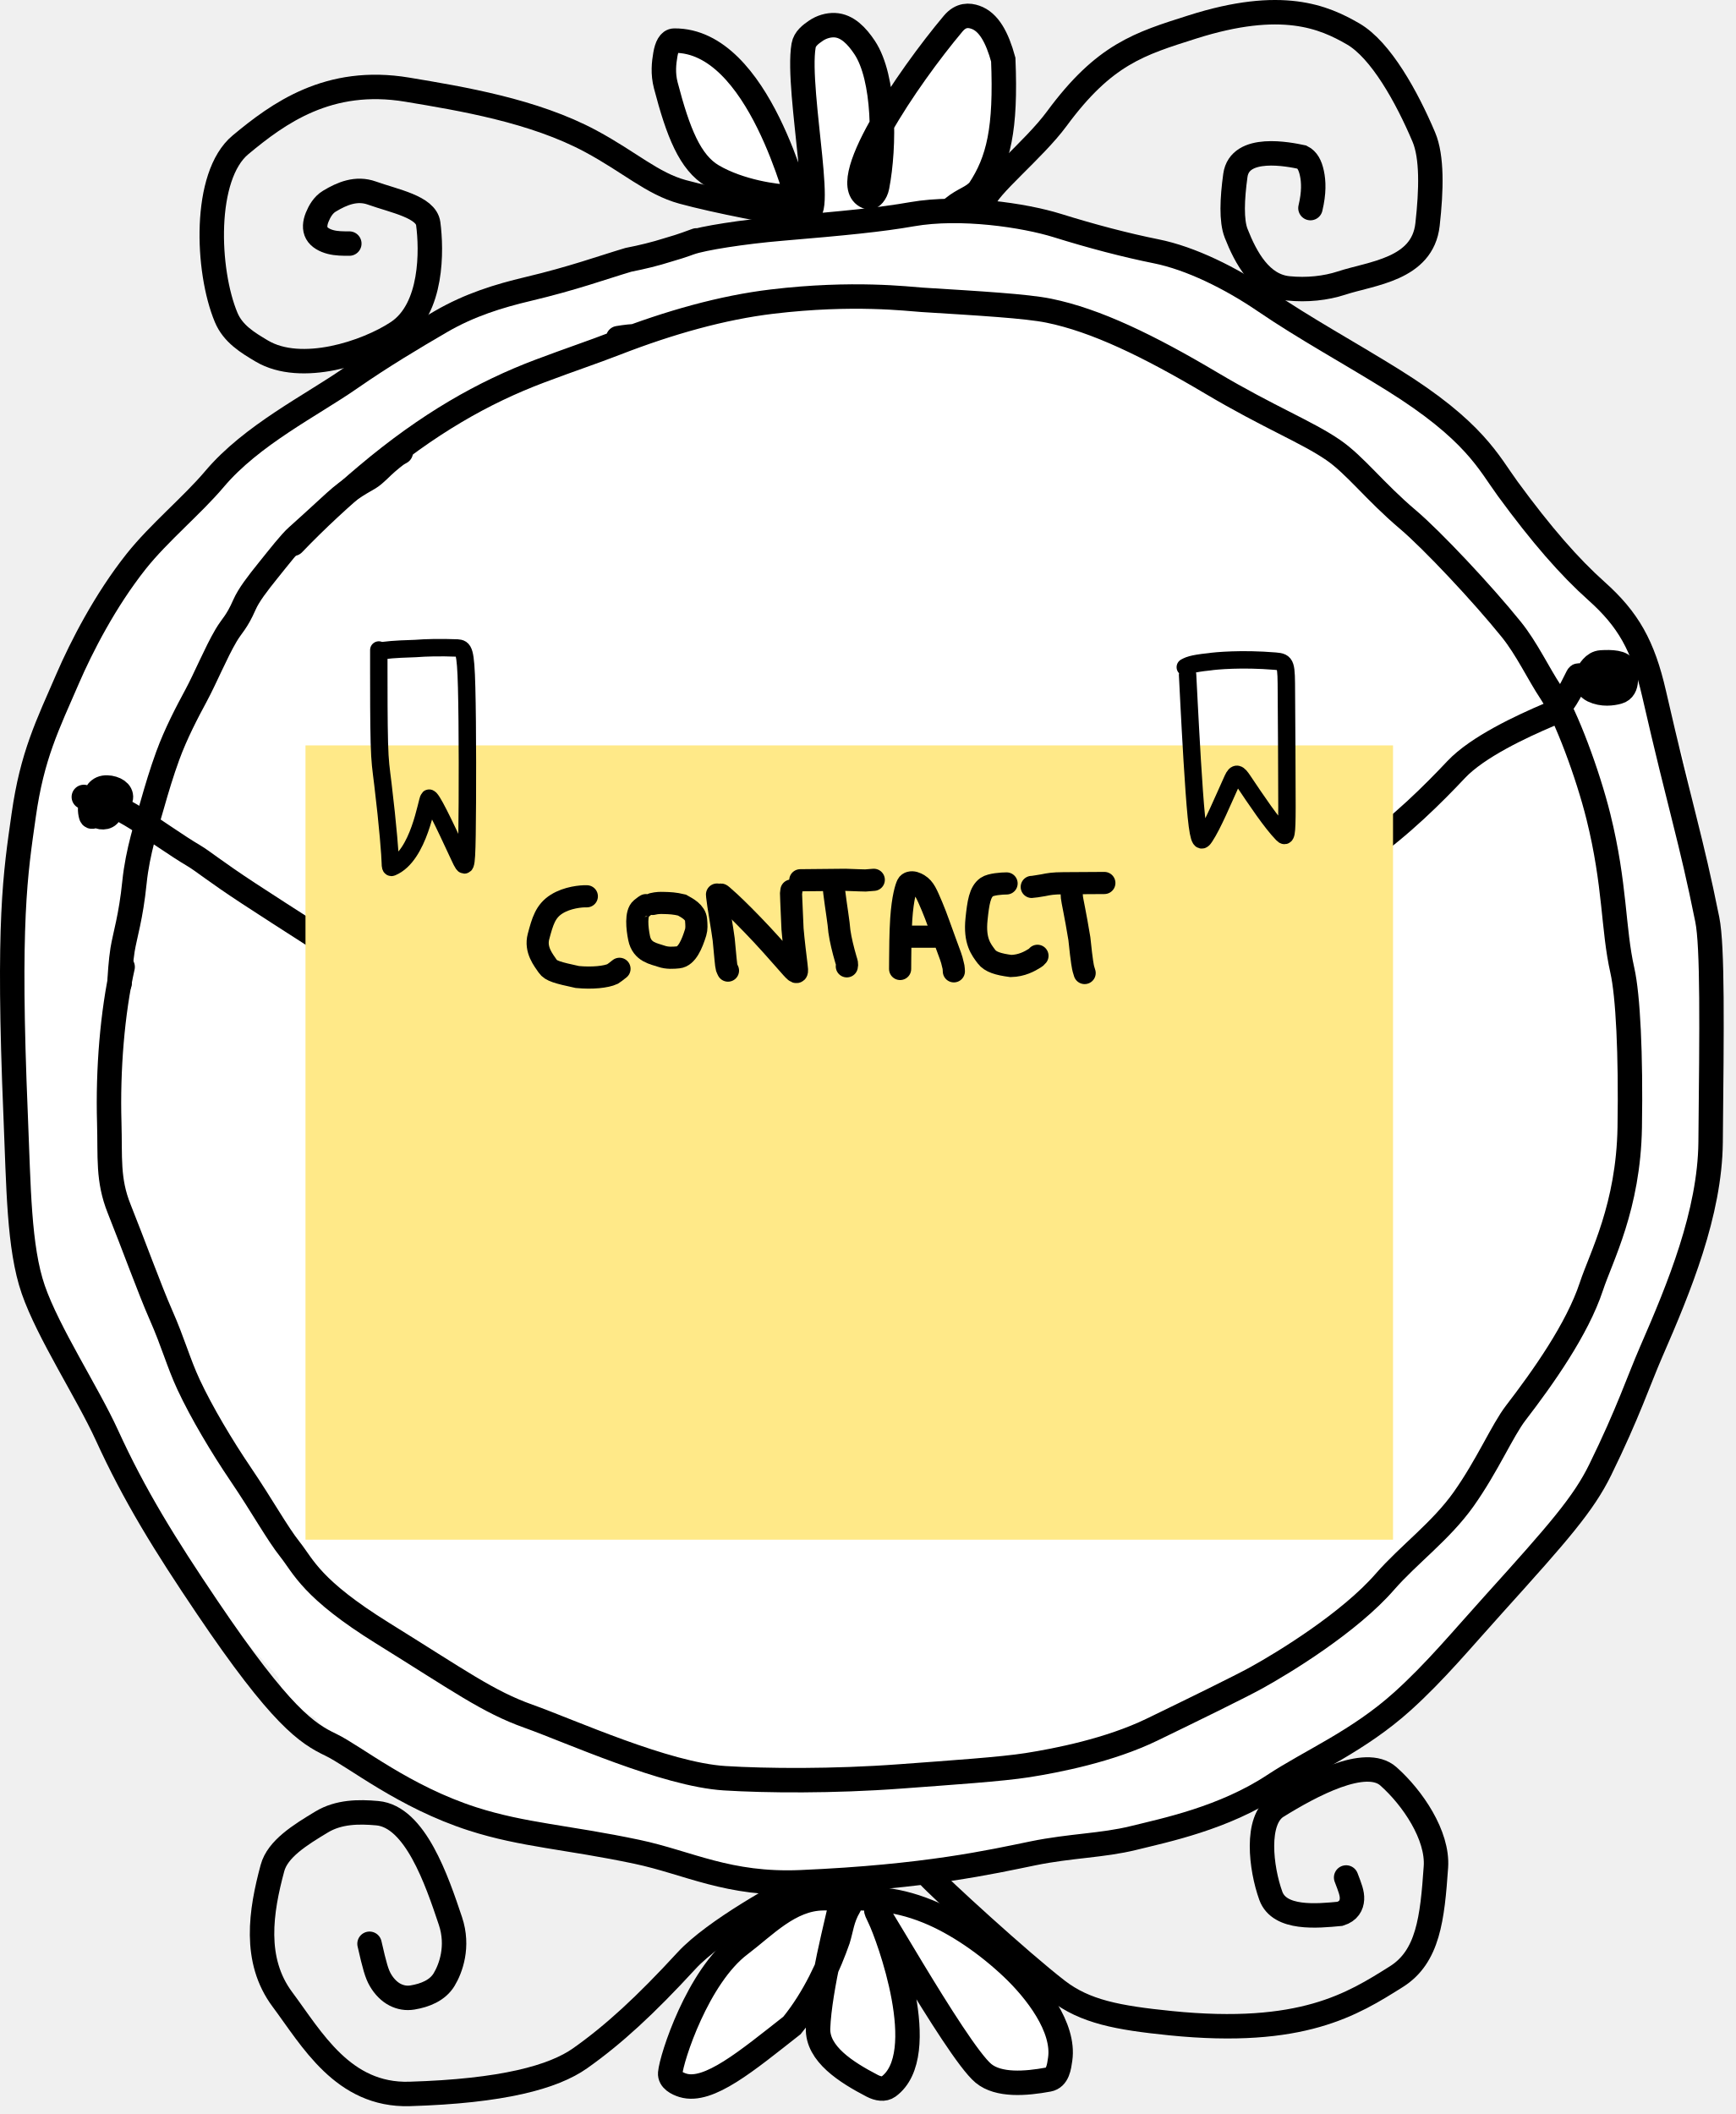
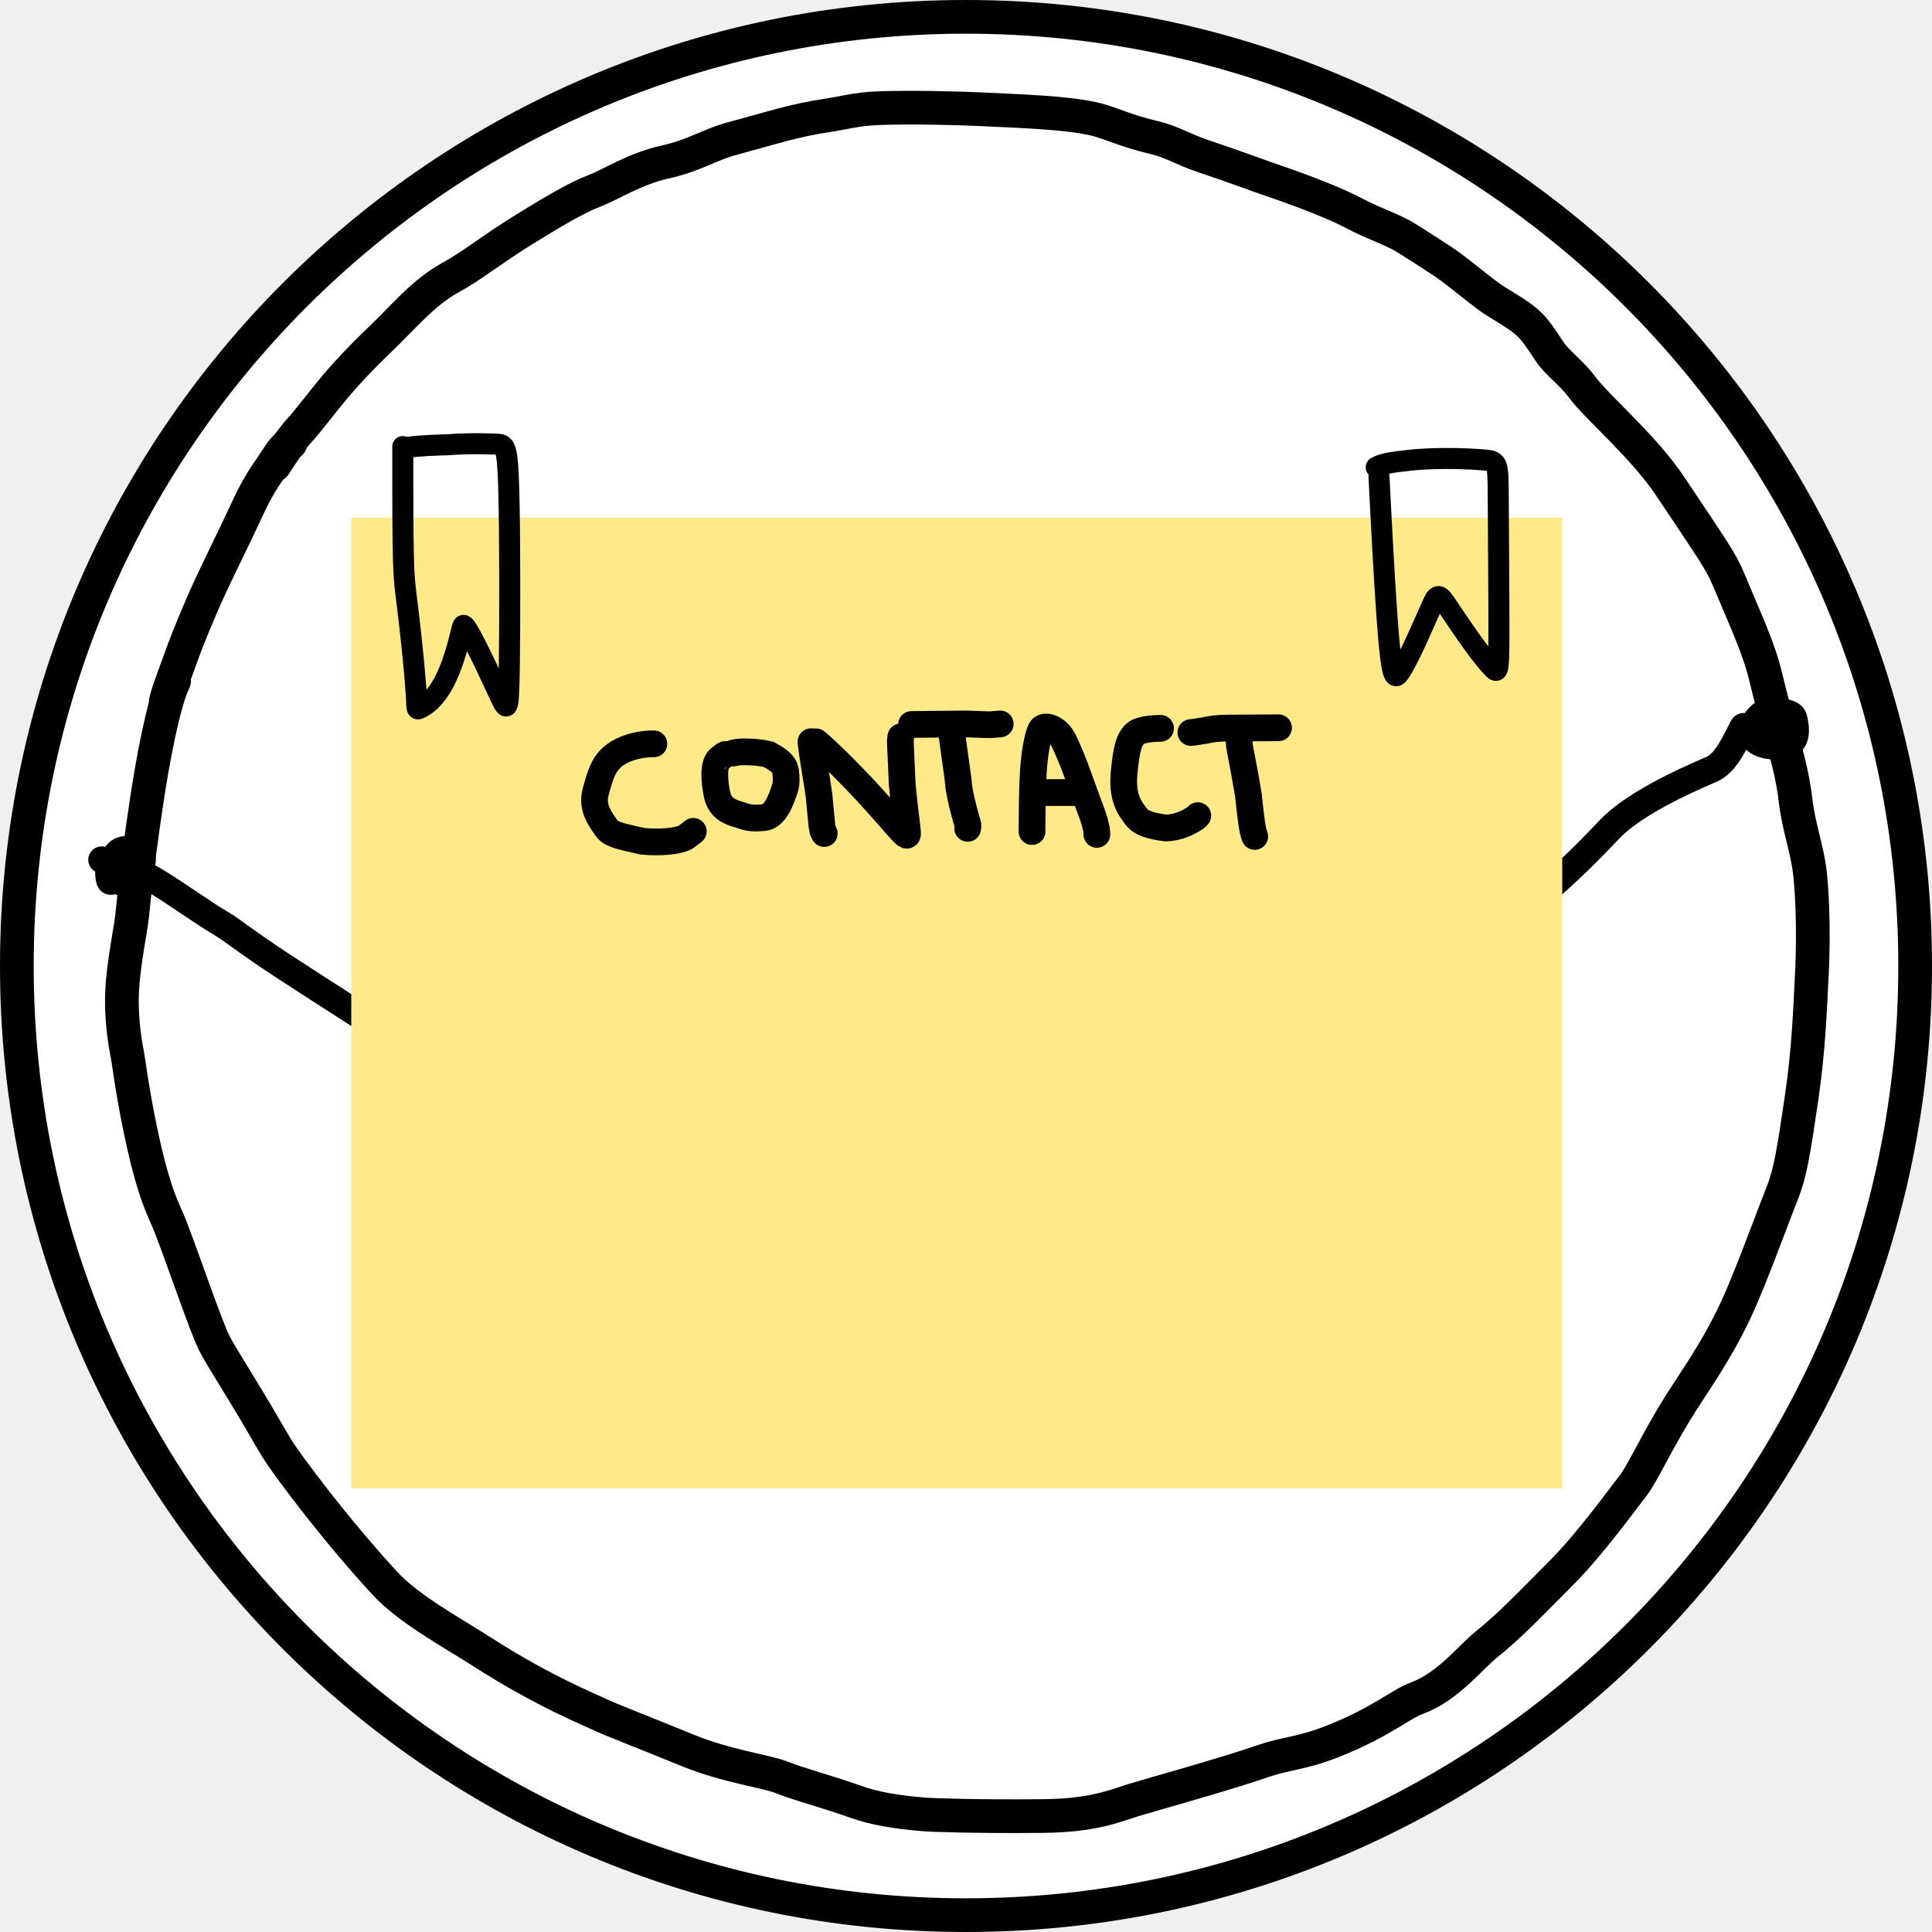
- <svg xmlns="http://www.w3.org/2000/svg" width="142" height="173" viewBox="0 0 142 173" fill="none">
-   <path d="M57.962 168.113C57.95 168.128 57.939 168.144 57.903 168.159C57.867 168.175 57.806 168.19 57.741 168.219C57.676 168.248 57.607 168.29 57.518 168.352" stroke="white" stroke-width="5" stroke-linecap="round" />
-   <ellipse cx="71" cy="85.5" rx="66" ry="63.5" fill="white" />
-   <path d="M70.121 22.634C70.415 22.593 71.907 22.51 74.311 22.441C76.72 22.372 80.322 22.25 84.232 22.05C89.558 21.778 91.751 23.617 93.5 24.5C95.14 25.328 97.372 25.01 99.015 26.146C100.66 27.283 101.775 27.842 102.497 28.287C103.299 28.781 99.884 28.659 92.5 24.5C90.423 23.33 88.949 23.38 88 23C86.32 22.327 84.414 20.457 80.563 20.441C77.938 20.43 75.978 20.587 72.37 20.86C71.143 20.911 69.64 20.911 68.732 20.94C67.824 20.969 67.555 21.026 66.984 21.26" stroke="white" stroke-width="8" stroke-linecap="round" />
-   <path d="M66.701 21.754C65.575 21.754 61.966 22.636 60.235 22.765C58.876 22.867 57.675 23.921 56.5 24C54.989 24.101 53.11 23.944 51.315 24.793C49.765 25.526 47.852 25.734 45.632 26.298C44.372 26.619 41.827 28.185 39.688 29.323C37.417 30.532 33.257 32.143 31.265 33.384C28.927 34.84 26.823 37.013 25.089 38.134C24.019 38.825 23.297 39.364 22.246 40.431C20.402 42.304 18.752 44.718 17.664 46.708C15.973 49.798 13.239 52.261 12.552 53.973C11.485 56.633 9.541 58.546 8.142 61.885C7.746 62.83 7.181 63.234 6.933 63.512C6.142 64.402 9.316 61.398 10.371 59.141C11.211 57.344 12.3 54.735 13.263 52.287C13.686 51.212 14.468 49.814 15 49C15.677 47.964 16.523 47.45 17.026 46.902C18.572 45.218 12.425 51.999 11 54.5C9.889 56.449 9.303 59.179 7.979 61.626C6.381 64.58 6.078 66.899 5.919 68.27C5.624 70.82 5.214 72.116 4.838 74.627C4.569 76.424 4.521 79.048 4.415 82.017C4.327 84.477 5.028 86.692 4.995 87C4.852 88.353 4.461 82.828 4.995 79.482C5.627 75.524 6.166 72.579 6.948 70.64C7.074 70.362 7.186 70.066 7.381 69.404C7.576 68.742 7.851 67.722 8.438 66.165" stroke="white" stroke-width="8" stroke-linecap="round" />
-   <path d="M7 83.5C7 83.534 5.023 86.535 5 90.5C4.979 94.037 5.144 98.427 5.5 100C5.806 101.351 5.703 102.736 7.234 106.801C8.22 109.418 9.313 111.684 9.914 112.724C10.819 114.291 11.401 115.249 12.245 116.17C13.31 117.331 14.036 118.709 14.943 120.655C16.864 124.776 17.889 126.441 18.985 127.602C20.126 128.811 21.675 130.309 22.819 131.431C23.653 132.25 24.542 133.22 26.716 135.7C28.079 137.255 29.103 138.336 30.973 140.129C32.084 141.194 34.394 142.337 37.565 143.871C40.979 145.522 43.277 146.848 45.41 147.211C48.513 147.739 50.91 147.289 51.895 147.422C55.409 147.899 57.827 148.832 59.536 149.036C59.863 149.075 60.064 149.212 59.874 149.266C57.942 149.809 55.536 148.422 53.725 147.704C51.95 147.001 49.29 145.713 47.057 144.568C44.845 143.434 43.27 143.274 40.543 142.578C38.587 142.079 37.256 141.334 35.047 140.398C33.145 139.593 31.748 139.159 30.524 138.62C29.534 138.037 28.479 137.418 27.461 136.931C27.212 136.802 26.99 136.681 26.706 136.501" stroke="white" stroke-width="8" stroke-linecap="round" />
-   <path d="M60.397 149.456C60.785 149.456 62.087 149.545 63.51 149.696C66.591 150.025 67.648 149.976 72.66 149.997C74.733 150.006 75.884 149.628 77.127 149.486C78.451 149.335 79.865 149.197 85.77 148.33C89.017 147.854 92.095 146.623 95.39 145.454C98.885 144.214 100.551 143.437 101.624 142.891C103.274 142.053 104.699 141.021 105.581 140.544C106.78 139.894 107.875 139.189 109.276 138.372C110.568 137.618 111.781 136.284 112.525 135.276C113.716 133.663 115.763 132.454 116.72 131.433C117.595 130.421 118.449 129.62 118.953 129.253C119.194 129.089 119.404 128.974 119.732 128.74" stroke="white" stroke-width="8" stroke-linecap="round" />
-   <path d="M120.213 128.873C120.718 128.44 122.147 127.001 122.989 125.974C123.805 124.978 124.854 123.614 125.667 122.27C126.778 120.434 127.976 117.655 129.066 116.209C130.182 114.73 131.029 111.614 131.87 109.76C132.56 108.24 133.218 107.218 133.584 106.131C134.244 104.174 135.205 101.542 135.844 99.305C137.588 93.201 136.684 89.958 136.856 88.603C137.027 87.246 135.758 85.969 135.844 84C135.991 80.677 135.978 76.682 135.763 74.689C135.624 73.397 135.481 72.106 135.047 69.612C134.7 67.616 134.401 65.292 134.1 63.826C133.763 62.184 132.509 59.881 131.579 57.935C131.034 56.796 130.645 55.671 130.083 54.578C129.577 53.595 128.758 51.877 127.285 49.577C125.681 47.073 122.844 46.497 122 45C121.421 43.972 120.819 42.156 119.116 41.086C117.995 40.381 116.652 38.977 114.337 37.277C112.752 36.112 111.705 34.624 110.714 33.737C110.023 33.118 109.213 32.603 107.86 32.084C106.62 31.541 105.788 30.992 104.982 30.471C104.787 30.345 104.598 30.212 104.347 30.076" stroke="white" stroke-width="8" stroke-linecap="round" />
-   <path d="M68.428 155.642C67.896 155.97 68.5 158.5 67 159C65.094 159.635 62.263 161.601 61.5 162.5C60.491 163.688 60.844 164.287 60.5 165.124M59.872 165.2C61.152 163.91 63.37 161.606 64.716 160.175C66.498 158.279 68.056 158.695 68.428 158.5C68.623 158.397 67.875 157.324 68.106 157.322C68.338 157.321 68.551 157.353 68.668 157.573C69.317 158.79 69.289 159.965 69.546 161.121C69.95 162.941 69.945 163.934 70.199 164.79C70.314 165.176 70.413 166.365 70.551 166.5C71.22 167.153 70.492 163.651 70.132 162.672C69.815 161.811 69.581 160.494 69.441 159.293C69.397 158.911 69.399 158.366 69.607 158.079C69.816 157.792 70.249 157.777 70.551 157.832C71.414 157.991 70.132 158.5 72.5 159C74.341 159.389 78.371 160.049 79.5 161C80.527 161.864 80.197 164.504 80.754 165.124C81.572 166.077 82.555 166.967 82.969 167.044C83.188 167.09 83.427 167.153 83.591 167.217" stroke="white" stroke-width="8" stroke-linecap="round" />
-   <path d="M61.558 13.887C60.215 12.531 59.451 11.436 59.159 10.906C58.443 9.605 57.644 7.916 57.092 6.879C56.963 6.635 56.856 6.405 56.831 6.298C56.826 6.277 56.908 6.478 57.846 7.667C58.783 8.857 60.591 11.067 61.709 12.483M67.682 17.844C67.817 17.65 68.924 17.699 68.979 15.685C69.023 14.04 68.519 10.606 68.529 8.935C68.545 6.278 68.254 5.443 68.529 5.16C68.604 5.083 68.786 5.237 68.914 5.426C69.215 5.872 69.365 7.034 69.542 8.667C69.631 9.481 69.603 10.277 69.492 11.316C69.246 13.627 68.933 15.309 68.982 15.953C69.002 16.208 69.131 16.301 69.238 16.366C69.673 16.633 70.636 16.278 71.527 15.771C71.871 15.575 72.43 14.47 73.631 12.447C74.311 11.3 75.265 9.986 75.994 8.972C77.83 6.419 78.451 5.913 78.829 5.653C79.533 5.169 78.394 7.814 78.301 8.935C78.244 9.62 77.914 10.872 77.329 12.521C76.824 13.944 75.969 14.929 75.256 15.685C74.01 17.006 72.715 17.456 72.718 17.472C73.032 19.166 75.686 15.515 76.367 14.751C76.603 14.488 76.734 14.113 77.03 12.789C77.276 11.688 77.572 9.685 77.769 8.547C78.088 6.699 78.529 5.71 78.784 5.068C78.825 4.946 78.852 4.837 78.904 4.746C78.957 4.655 79.033 4.585 79.236 4.412" stroke="white" stroke-width="6" stroke-linecap="round" />
-   <path d="M24 44.5C25.916 42.505 27.927 40.652 30.022 38.888C35.023 34.675 39.573 32.104 44.185 30.366C46.699 29.418 48.505 28.824 50.389 28.092C54.775 26.388 59.126 25.165 63.197 24.68C69.843 23.887 74.333 24.466 75.46 24.536C80.159 24.828 83.992 25.051 85.829 25.425C89.695 26.212 94.022 28.318 99.127 31.348C103.859 34.156 106.962 35.352 109.104 36.828C110.912 38.073 112.511 40.228 115.209 42.51C117.191 44.187 121.327 48.59 123.68 51.512C124.959 53.1 125.886 55.11 126.915 56.658C128.157 58.523 129.947 63.362 130.807 66.827C132.201 72.444 131.989 75.973 132.768 79.42C133.227 81.453 133.47 86.225 133.371 92.257C133.265 98.756 131.03 102.86 130.232 105.28C129.075 108.789 126.242 112.767 124.047 115.625C122.941 117.064 121.729 119.93 119.775 122.688C117.931 125.29 115.266 127.229 113.325 129.456C110.437 132.77 105.117 136.033 102.815 137.301C101.423 138.068 97.563 139.953 94.279 141.544C90.778 143.241 86.488 144.07 84.091 144.45C81.968 144.785 77.836 145.064 73.657 145.374C68.181 145.781 62.708 145.734 59.294 145.521C54.457 145.22 46.62 141.647 43.253 140.45C39.945 139.275 37.576 137.54 31.336 133.668C25.459 130.02 24.855 128.21 23.727 126.79C22.68 125.473 21.488 123.29 19.692 120.639C18.165 118.385 16.51 115.617 15.441 113.329C14.595 111.514 14.178 109.888 13.167 107.602C12.275 105.583 10.855 101.672 9.754 98.926C8.794 96.534 9.024 94.707 8.941 91.874C8.816 87.546 9.194 82.859 10.037 79.13M50.584 27.672C50.584 27.672 51.309 27.545 51.901 27.514" stroke="black" stroke-width="2" stroke-linecap="round" />
-   <path d="M9.789 80.477C9.789 79.978 9.891 78.584 10.029 77.728C10.222 76.541 10.714 75.073 11.006 72.189C11.257 69.707 12.03 67.381 12.471 65.819C12.812 64.612 13.241 63.18 13.724 61.858C14.398 60.012 15.337 58.232 16.028 56.952C16.811 55.501 17.665 53.415 18.5 52C18.999 51.154 19.362 50.954 20 49.5C20.358 48.683 21.09 47.741 21.927 46.7C22.853 45.551 23.764 44.378 24.327 43.882C25.078 43.221 25.844 42.504 27.41 41.076C28.7 39.901 29.735 39.411 30.226 39.105C30.732 38.789 31.2 38.239 31.68 37.834C31.939 37.612 32.194 37.401 32.428 37.227C32.55 37.144 32.674 37.074 32.802 37.003" stroke="black" stroke-width="2" stroke-linecap="round" />
-   <path d="M56.5 19.856C57.5 19.5 60.754 18.976 63.985 18.704C69.114 18.272 72.085 17.979 74.63 17.532C78.62 16.831 83.841 17.62 86.529 18.458C89.361 19.341 92.135 20.068 94.615 20.566C97.433 21.131 100.708 22.745 103.497 24.647C106.819 26.912 110.324 28.809 113.983 31.086C120.672 35.249 121.819 37.859 123.389 40.004C126.154 43.781 128.432 46.389 130.658 48.377C133.244 50.687 134.463 52.836 135.357 56.741C137.569 66.398 138.342 68.43 139.717 75.249C140.161 77.447 140.084 84.068 139.99 93.473C139.932 99.259 137.431 105.345 135.127 110.624C134.114 112.945 133.247 115.611 130.956 120.28C129.592 123.062 127.575 125.376 122.259 131.262C119.599 134.207 117.456 136.805 114.778 139.221C111.169 142.477 107.279 144.096 104.245 146.096C100.152 148.796 95.337 149.777 92.77 150.412C90.22 151.043 87.63 151.037 84.55 151.666C81.173 152.356 75.83 153.592 65.539 154.035C59.584 154.292 56.335 152.432 52.119 151.542C46.431 150.341 42.828 150.184 38.693 148.857C33.057 147.048 29.006 143.71 27.065 142.782C25.148 141.866 23.016 140.518 16.945 131.519C13.496 126.407 11.014 122.408 8.747 117.445C7.166 113.982 3.942 109.061 2.722 105.535C1.528 102.084 1.524 97.104 1.283 91.352C0.609 75.281 1.265 71.487 1.94 66.716C2.63 61.833 3.877 59.368 5.56 55.486C6.652 52.968 8.587 49.164 11.144 45.943C13.006 43.598 15.727 41.365 17.554 39.2C20.591 35.602 25.487 33.173 28.656 30.969C31.23 29.179 33.854 27.612 36.071 26.323C38.452 24.939 40.828 24.218 43.189 23.656C46.943 22.764 49.242 21.913 51.422 21.264C52.539 21.045 53.623 20.782 54.644 20.456C55.155 20.303 55.653 20.175 57 19.672" stroke="black" stroke-width="2" stroke-linecap="round" />
-   <path d="M69 155C68.544 157.102 67.065 162.736 66.947 165.978C66.87 168.08 69.253 169.587 71.379 170.692C71.87 170.947 72.363 171.009 72.699 170.766C76.3 168.16 72.664 158.369 72 157C70.111 153.109 78.185 167.777 80.483 169.675C81.713 170.69 83.927 170.528 85.804 170.179C86.569 170.037 86.672 169.131 86.761 168.513C87.137 165.908 84.758 162.876 82.857 161.07C80.776 159.095 78.28 157.375 75.934 156.424C73.047 155.253 70.935 155.298 67.35 155.344C64.624 155.38 62.595 157.607 60.568 159.138C57.098 161.757 54.953 168.404 54.847 169.654C54.801 170.195 55.415 170.51 55.891 170.655C57.991 171.294 61.114 168.653 64.811 165.754C66.66 163.494 67.868 160.766 68.576 158.733C68.847 157.878 68.906 156.996 69.5 156" stroke="black" stroke-width="2" stroke-linecap="round" />
-   <path d="M64.622 16.108C63.554 16.108 60.529 15.693 58.318 14.393C56.465 13.304 55.494 10.834 54.489 6.994C54.23 6.006 54.335 5.139 54.45 4.467C54.565 3.796 54.795 3.325 55.182 3.323C62.162 3.276 65.28 16.74 65.5 17C67.912 19.85 65.116 7.475 65.764 3.727C65.861 3.165 66.342 2.805 66.783 2.506C67.224 2.208 67.778 2.038 68.305 2.06C69.343 2.106 70.13 2.943 70.759 3.889C72.416 6.383 72.428 11.92 71.781 15.278C71.675 15.823 71.303 16.208 71.102 16.15C68.182 15.312 74.292 6.352 78.001 1.936C78.644 1.171 79.312 1.236 79.82 1.411C80.912 1.786 81.603 3.053 82.103 4.879C82.334 10.552 81.728 13.138 80.122 15.562C79.552 16.196 78.873 16.292 78 17" stroke="black" stroke-width="2" stroke-linecap="round" />
-   <path d="M65 17.5C63.942 17.5 58.48 16.422 55.857 15.701C53.385 15.022 51.55 13.283 48.357 11.564C43.685 9.05 37.758 8.078 33.33 7.338C26.88 6.26 22.763 9.29 19.682 11.851C16.615 14.401 16.908 22.148 18.506 25.973C19.067 27.317 20.262 28.036 21.415 28.722C24.65 30.647 30.018 28.859 32.541 27.185C35.419 25.275 35.328 20.429 35.045 18.302C34.862 16.927 32.285 16.459 30.427 15.797C29.165 15.348 27.996 15.834 26.955 16.464C26.448 16.77 26.152 17.297 25.958 17.772C25.764 18.247 25.723 18.716 25.926 19.078C26.128 19.441 26.575 19.683 27.061 19.808C27.547 19.933 28.059 19.933 28.587 19.933" stroke="black" stroke-width="2" stroke-linecap="round" />
-   <path d="M80.5 16.5C80.764 15.319 84.606 12.264 86.479 9.721C90.38 4.427 93.241 3.587 97.577 2.208C104.92 -0.127 108.359 1.406 110.726 2.77C113.005 4.083 115.14 7.958 116.518 11.211C117.21 12.844 117.142 15.527 116.823 18.38C116.412 22.061 112.246 22.355 109.788 23.164C108.489 23.59 106.951 23.752 105.43 23.599C103.186 23.374 101.958 21.123 101.16 19.09C100.759 18.069 100.831 16.287 101.097 14.358C101.45 11.796 105.52 12.64 106.553 12.858C106.983 13.077 107.221 13.515 107.363 14.187C107.506 14.86 107.546 15.754 107.242 17.029" stroke="black" stroke-width="2" stroke-linecap="round" />
-   <path d="M65 154.5C64.17 154.857 58.455 157.981 56.187 160.447C52.813 164.115 50.203 166.513 47.475 168.439C45.294 169.98 41.126 171.133 33.512 171.358C28.069 171.519 25.505 166.835 23.112 163.626C20.705 160.398 21.347 156.398 22.297 152.874C22.719 151.306 24.547 150.171 26.325 149.1C27.724 148.258 29.351 148.246 30.876 148.383C33.98 148.662 35.752 153.889 36.862 157.206C37.562 159.297 36.883 161.109 36.343 162.002C35.806 162.89 34.778 163.297 33.755 163.465C33.257 163.547 32.781 163.468 32.325 163.234C31.869 163 31.443 162.573 31.138 162.049C30.832 161.526 30.661 160.918 30.24 159.07" stroke="black" stroke-width="2" stroke-linecap="round" />
-   <path d="M76 153.5C76.766 154.372 83.5 160.549 86.544 162.891C88.799 164.626 91.448 165.128 95.802 165.568C106.547 166.654 110.683 164.017 114.271 161.762C116.87 160.129 117.217 157.019 117.51 152.781C117.689 150.194 115.594 147.115 113.618 145.364C111.745 143.703 107.273 146.112 104.505 147.83C102.719 148.938 103.183 152.882 103.998 155.14C104.705 157.098 107.795 156.796 109.659 156.619C110.372 156.398 110.613 155.911 110.64 155.425C110.668 154.939 110.476 154.469 110.162 153.645" stroke="black" stroke-width="2" stroke-linecap="round" />
-   <path d="M6.86 65.218C7.466 65.381 9.092 65.608 9.701 65.494C9.939 65.449 9.936 65.152 9.836 64.958C9.736 64.764 9.516 64.611 9.223 64.521C8.931 64.431 8.573 64.408 8.309 64.524C7.794 64.752 7.656 65.434 7.595 65.974C7.565 66.24 7.69 66.494 7.844 66.658C7.999 66.821 8.219 66.887 8.437 66.88C8.656 66.873 8.867 66.79 8.987 66.561C9.107 66.331 9.13 65.958 9.085 65.66C9.041 65.363 8.928 65.153 8.76 65.023C8.591 64.893 8.371 64.849 8.149 64.915C7.928 64.981 7.713 65.159 7.579 65.387C7.31 65.846 7.352 66.426 7.454 66.756C7.545 67.051 8.013 66.369 8.194 66.046C8.821 64.933 13.081 68.393 15.85 70.021C16.601 70.462 17.547 71.277 20.374 73.13C23.2 74.984 27.834 77.921 30.343 79.557C32.853 81.192 33.098 81.437 34.422 82.145C35.746 82.853 38.142 84.016 40.748 85.05C43.353 86.084 46.096 86.954 48.015 87.468C52.789 88.748 56.725 87.819 58.892 87.495C60.276 87.287 62.688 87.035 64.43 86.938C66.471 86.824 69.535 89.347 71.256 89.557C71.874 89.633 72.843 89.572 75.193 89.236C81.272 88.366 85.302 87.534 85.79 87.521C87.056 87.486 88.935 87.244 91.224 86.335C93.204 85.548 95.261 82.663 97.987 80.101C98.422 79.691 98.631 79.489 100.248 78.16C101.865 76.831 104.898 74.397 107.015 72.846C109.132 71.295 110.242 70.699 111.609 69.741C114.658 67.604 117.32 64.939 119.174 62.971C120.906 61.132 124.5 59.453 126.796 58.479C127.883 58.018 128.577 56.387 129.119 55.339C129.299 54.99 129.707 56.187 130.36 56.499C131.14 56.872 131.953 56.752 132.429 56.621C133.321 56.374 133.026 55.068 132.92 54.66C132.803 54.214 131.886 54.153 131.033 54.21C130.409 54.252 130.092 54.867 129.818 55.284C129.685 55.487 129.65 55.724 129.726 55.891C129.891 56.249 130.704 56.264 131.518 56.197C131.867 56.168 132.062 55.994 132.197 55.814C132.333 55.635 132.397 55.414 132.374 55.205C132.352 54.995 132.242 54.803 131.88 54.704C131.518 54.605 130.908 54.605 130.519 54.701C130.129 54.797 129.979 54.99 129.879 55.216C129.78 55.442 129.736 55.695 129.823 55.877C129.91 56.06 130.129 56.163 130.352 56.175C130.575 56.187 130.795 56.103 130.953 55.923C131.112 55.743 131.203 55.469 131.206 55.217C131.209 54.966 131.122 54.745 130.936 54.631C130.751 54.518 130.47 54.518 130.314 54.661C130.159 54.804 130.138 55.091 130.116 55.386" stroke="black" stroke-width="2" stroke-linecap="round" />
-   <rect x="25" y="61" width="89" height="65" fill="#FFE988" />
-   <path d="M31 53.193C31 53.327 31 53.461 31 54.913C31 56.365 31 59.132 31.045 60.784C31.09 62.435 31.18 62.887 31.336 64.176C31.747 67.572 31.938 70.082 31.945 70.648C31.948 70.884 31.966 71.018 32.067 70.976C34.316 70.043 34.916 65.487 35.099 65.323C35.27 65.169 36.293 67.296 37.612 70.143C38.08 71.151 38.174 71.257 38.22 68.318C38.266 65.379 38.27 59.387 38.189 56.265C38.109 53.142 37.944 53.071 37.419 53.028C36.013 52.974 34.871 53.004 33.997 53.072C33.358 53.099 32.321 53.111 31.252 53.25" stroke="black" stroke-width="1.425" stroke-linecap="round" />
-   <path d="M97.188 55.227C97.188 55.267 97.188 55.306 97.31 57.628C97.432 59.949 97.676 64.552 97.904 66.821C98.133 69.09 98.339 68.886 98.609 68.478C99.259 67.493 100.046 65.596 100.873 63.771C101.15 63.158 101.332 63.28 101.728 63.871C102.828 65.511 104.04 67.323 104.95 68.259C105.245 68.562 105.316 68.388 105.32 66.042C105.324 63.697 105.287 59.154 105.274 56.74C105.262 54.327 105.275 54.18 104.364 54.105C101.628 53.878 99.466 54.078 98.968 54.158C98.181 54.238 97.758 54.32 97.506 54.39C97.378 54.426 97.251 54.463 97 54.598" stroke="black" stroke-width="1.425" stroke-linecap="round" />
-   <path d="M48.024 73.349C47.56 73.333 46.431 73.437 45.557 73.984C44.628 74.567 44.399 75.413 44.07 76.638C43.777 77.725 44.478 78.566 44.821 79.07C45.087 79.462 45.651 79.606 47.242 79.953C48.484 80.075 49.614 79.947 50.132 79.706C50.265 79.619 50.441 79.491 50.697 79.283" stroke="black" stroke-width="1.812" stroke-linecap="round" />
-   <path d="M52.861 74.071C52.85 74.071 52.705 74.164 52.472 74.357C52.013 74.735 52.137 75.96 52.303 76.768C52.543 77.939 53.514 78.039 54.131 78.257C54.595 78.422 55.119 78.384 55.507 78.345C56.211 78.273 56.631 77.263 56.929 76.3C57.017 76.015 56.999 75.689 56.963 75.276C56.909 74.646 56.242 74.311 55.808 74.067C55.195 73.924 54.862 73.906 54.263 73.893C54.051 73.889 53.786 73.882 53.412 73.974" stroke="black" stroke-width="1.812" stroke-linecap="round" />
-   <path d="M58.677 73.205C58.677 73.216 58.677 73.31 58.784 74.063C58.878 74.73 59.103 75.968 59.224 76.876C59.365 78.324 59.412 78.993 59.468 79.195C59.499 79.284 59.537 79.347 59.575 79.43" stroke="black" stroke-width="1.812" stroke-linecap="round" />
-   <path d="M58.999 73.209C59.011 73.209 59.083 73.25 59.715 73.831C60.29 74.359 61.342 75.406 62.358 76.495C63.375 77.583 64.313 78.692 64.793 79.215C65.272 79.737 65.265 79.639 65.182 78.956C65.099 78.272 64.94 77.004 64.858 76.027C64.761 73.619 64.729 73.303 64.735 73.126C64.741 73.042 64.754 72.969 64.766 72.876" stroke="black" stroke-width="1.812" stroke-linecap="round" />
-   <path d="M68.21 72.353C68.21 72.398 68.21 72.522 68.278 73.064C68.43 74.29 68.638 75.476 68.694 76.225C68.788 76.892 68.989 77.717 69.222 78.517C69.313 78.812 69.346 78.88 69.301 79.08" stroke="black" stroke-width="1.812" stroke-linecap="round" />
-   <path d="M65.492 72.036C65.679 72.036 67.111 72.019 69.185 72C70.262 72.036 70.612 72.055 70.826 72.054C70.965 72.046 71.166 72.023 71.507 72" stroke="black" stroke-width="1.812" stroke-linecap="round" />
-   <path d="M73.662 79.296C73.662 79.29 73.662 79.285 73.667 78.542C73.671 77.799 73.681 76.318 73.754 75.215C73.874 73.421 74.155 72.604 74.261 72.394C74.309 72.299 74.384 72.252 74.481 72.225C74.7 72.164 74.951 72.255 75.182 72.399C75.665 72.699 75.837 73.156 76.28 74.188C76.621 74.982 77.091 76.365 77.369 77.106C77.747 78.117 77.897 78.514 77.966 78.867C77.986 78.955 78.013 79.035 78.031 79.138C78.048 79.24 78.054 79.363 78.06 79.489" stroke="black" stroke-width="1.812" stroke-linecap="round" />
-   <path d="M74.16 76.652H76.479" stroke="black" stroke-width="1.812" stroke-linecap="round" />
-   <path d="M82.375 72.296C81.985 72.296 81.085 72.361 80.755 72.591C80.187 72.99 80.056 73.873 79.916 75.212C79.726 77.021 80.293 77.705 80.733 78.291C81.053 78.717 81.69 78.918 82.728 79.053C83.609 79.035 84.261 78.676 84.694 78.403C84.761 78.361 84.822 78.32 84.903 78.218" stroke="black" stroke-width="1.812" stroke-linecap="round" />
-   <path d="M87.704 73.077C87.704 73.099 87.704 73.224 87.722 73.447C87.74 73.663 88.015 74.874 88.332 76.817C88.537 78.823 88.629 79.164 88.668 79.316C88.688 79.391 88.707 79.462 88.763 79.628" stroke="black" stroke-width="1.812" stroke-linecap="round" />
-   <path d="M84.434 72.582C84.528 72.582 84.97 72.513 85.376 72.443C85.849 72.345 86.177 72.284 87.018 72.28C87.734 72.276 89.035 72.267 90.376 72.259" stroke="black" stroke-width="1.812" stroke-linecap="round" />
+ <svg xmlns="http://www.w3.org/2000/svg" width="209" height="209" viewBox="0 0 209 209" fill="none">
+   <ellipse cx="104" cy="104.5" rx="101" ry="98.5" fill="white" />
+   <path d="M94.762 5.928C95.12 5.956 96.873 6.473 98.399 7.226C99.902 7.969 102.331 7.342 108.633 7.279C111.15 7.254 115.405 8.005 120.318 8.902C123.487 9.481 128.709 10.584 133.638 12.927C136.698 14.382 138.424 15.449 141.727 16.148C143.568 16.538 145.267 17.483 146.303 18C148.266 18.98 142.376 15.371 140.428 14.184C137.931 12.662 135.719 11.901 134.896 11.708C134.515 11.618 134.194 11.608 134.322 11.807C135.807 14.108 139.913 14.58 143.957 15.978C145.891 16.647 147.553 17.451 149.581 18.681C151.205 19.665 154.202 20.662 156.441 22.075C158.791 23.558 163.755 26.983 167.434 29.797C169.054 31.037 171.396 34.014 173.597 36.12C177.417 39.778 179.87 41.849 181.627 44.467C184.805 49.203 187.223 52.301 188.358 54.739C191.21 60.866 192.929 65.656 193.414 66.512C193.769 67.139 194.617 69.903 196.433 74.32C197.916 77.929 198.332 80.485 198.839 83.73C199.225 86.197 199.779 90.346 200.076 92.836C200.373 95.326 200.373 96.036 200.639 98.882C200.905 101.729 201.437 106.692 201.694 110.195C202.09 115.58 201.382 120.624 200.59 123.472C200.489 123.832 200.235 119.588 200.241 119.182C200.328 112.43 198.92 129.119 196.931 132.609C195.316 135.444 194.355 137.864 194.018 138.725C193.57 139.871 195.316 135.607 195.815 134.645C196 134.29 195.352 137.27 193.649 141.192C190.219 149.097 187.782 151.026 187.122 152.549C186.884 153.098 186.541 153.882 186.471 154.173C185.542 158.024 193.09 144.636 193.195 144.514C193.711 143.905 190.648 149.12 187.01 154.933C184.233 159.37 182.261 161.11 181.904 161.728C181.436 162.539 180.214 164.836 178.255 167.892C176.879 170.04 173.683 173.204 169.852 176.986C167.096 179.706 162.426 183.56 159.19 185.695C156.741 187.31 154.738 188.619 153.869 189.273C153.073 189.871 149.399 191.758 143.161 194.82C137.51 197.593 133.851 197.671 132.954 198.023C131.675 198.523 130.438 198.881 128.689 199.123C125.444 199.572 121.239 200.374 117.258 200.502C112.81 200.644 111.067 201 108.878 201.303C107.5 201.493 104.456 201.407 99.745 201.416C90.815 201.433 87.877 199.935 86.136 199.757C83.162 199.452 78.633 197.463 73.398 195.475C71.18 194.633 66.298 193.583 60.401 191.711C58.02 190.955 57.449 190.566 57.237 190.244C56.214 188.695 61.55 190.702 63.024 190.856C63.746 190.932 64.439 191.054 64.671 191.217C65.193 191.585 63.292 191.689 62.627 191.656C60.946 191.573 59.295 190.156 56.344 188.152C53.826 186.443 48.627 184.11 45.603 182.315C44.349 181.571 48.86 184.507 50.236 185.913C50.785 186.473 50.994 186.756 50.12 186.183C47.213 184.274 43.213 180.636 39.592 177.095C37.082 174.641 35.51 173.646 34.958 172.958C34.428 172.298 31.103 167.932 26.122 161.834C23.325 158.409 22.804 156.073 21.454 153.276C20.28 150.845 17.831 146.503 16.285 143.468C13.976 138.935 12.995 135.76 12.344 134.732C8.745 129.052 13.601 145.401 14.61 148.431C15.243 150.33 16.776 151.908 17.92 154.154C18.223 154.748 18.555 155.32 18.663 155.179C18.771 155.038 18.651 154.166 17.565 151.712C16.48 149.258 14.433 145.251 12.808 140.305C11.182 135.359 10.04 129.597 9.416 125.304C8.792 121.01 8.72 118.361 8.739 118.458C9.316 121.427 9.34 126.124 10.093 129.091C11.254 133.665 12.545 136.729 13.149 137.634C14.86 140.198 11.881 131.536 10.395 127.246C9.285 124.042 8.07 118.554 7.311 115.344C6.362 111.337 6.404 106.901 6.813 103.681C8.059 93.866 8.504 114.764 8.63 115.044C8.67 115.133 8.705 114.417 8.462 111.89C8.219 109.363 7.708 104.867 7.692 99.641C7.676 94.414 8.171 88.593 8.808 84.294C9.444 79.996 10.207 77.396 10.626 76.304C11.045 75.212 11.097 75.706 11.124 76.342C11.151 76.978 11.151 77.741 10.817 81.542C10.483 85.342 9.816 92.157 9.38 96.163C8.945 100.169 8.762 101.159 8.655 100.402C8.548 99.644 8.523 97.109 8.935 92.987C9.347 88.864 10.198 83.23 11.704 77.755C13.21 72.281 15.346 67.136 16.573 64.243C18.012 60.85 19.822 57.871 22.289 53.645C23.763 51.123 25.773 47.477 29.302 42.584C32.344 38.366 34.686 36.228 36.132 34.694C38.599 32.076 41.033 30.479 44.241 28.185C46.944 26.253 52.068 23.109 55.247 21.127C59.532 18.455 62.25 17.243 65.127 16.041C69.949 14.026 74.098 12.175 78.635 10.522C79.97 10.035 81.445 9.692 84.427 9.257C92.677 7.651 94.087 7.263 94.758 7.018C95.151 6.898 95.65 6.789 96.826 6.524" stroke="white" stroke-width="9.113" stroke-linecap="round" />
+   <circle cx="104.5" cy="104.5" r="102.677" stroke="black" stroke-width="3.645" />
+   <path d="M18.834 73.666C17.629 76.071 16.437 82.895 15.937 86.195C15.297 90.415 14.796 94.099 14.322 98.83C14.147 100.578 13.733 102.123 13.342 105.558C12.912 109.335 13.483 112.587 13.776 114.078C13.961 115.017 14.216 117.475 15.105 121.832C16.638 129.351 17.789 130.998 18.434 132.674C20.008 136.763 22.172 143.213 23.144 145.222C23.889 146.763 26.001 149.85 29.275 155.552C30.118 157.019 30.752 157.947 32.645 160.455C36.693 165.819 40.312 169.84 41.572 171.21C44.243 174.113 48.85 176.573 52.329 178.806C58.904 183.027 64.212 185.128 64.945 185.502C65.697 185.885 69.339 187.29 74.423 189.365C78.675 191.101 82.833 191.579 84.613 192.293C86.499 193.05 89.405 193.782 92.57 194.916C94.506 195.61 96.948 196.039 99.966 196.279C100.965 196.359 105.679 196.522 112.807 196.455C118.264 196.404 120.584 195.361 122.505 194.766C124.459 194.161 132.328 192.001 136.829 190.449C139.055 189.682 140.813 189.682 143.984 188.447C149.341 186.36 151.412 184.394 153.302 183.695C156.649 182.459 159.071 179.271 160.794 177.897C163.263 175.927 165.457 173.61 168.861 170.197C172.043 167.006 175.519 162.163 176.542 160.882C177.777 159.338 179.379 155.497 182.429 150.865C184.894 147.124 185.998 145.276 187.256 142.783C189.013 139.298 191.118 133.347 192.823 129.016C193.703 126.783 194.063 124.374 194.896 118.74C195.664 113.547 195.809 109.103 195.992 105.61C196.283 100.072 195.949 95.678 195.785 94.348C195.457 91.675 194.583 89.503 194.235 86.541C193.727 82.221 192.383 79.045 191.026 73.285C190.271 70.079 188.764 66.961 187.004 62.713C186.148 60.649 185.107 59.253 180.68 52.608C177.818 48.312 172.887 44.189 171.175 41.911C169.84 40.137 168.493 39.32 167.625 38.016C166.838 36.834 166.101 35.644 165.148 34.819C163.907 33.746 162.161 32.919 160.853 31.931C159.039 30.561 157.383 29.13 155.947 28.193C154.612 27.321 153.347 26.502 152.131 25.746C150.65 24.823 148.576 24.181 146.548 23.102C143.678 21.574 138.801 19.913 136.925 19.264C135.607 18.808 133.946 18.167 130.164 16.891C128.002 16.162 126.724 15.322 124.932 14.901C121.528 14.102 119.969 13.211 118.187 12.829C115.169 12.183 110.786 12.045 106.135 11.818C103.761 11.703 98.475 11.57 94.94 11.706C92.674 11.793 91.151 12.239 89.462 12.489C85.91 13.014 83.535 13.832 79.259 14.975C76.721 15.653 75.107 16.834 71.974 17.521C68.638 18.253 66.115 19.968 64.174 20.699C62.446 21.351 59.776 22.921 56.778 24.775C53.016 27.103 51.199 28.674 48.675 30.063C45.763 31.666 43.566 34.384 40.979 36.851C39.078 38.664 37.418 40.441 36.254 41.83C34.718 43.663 33.437 45.414 32.401 46.548C31.445 47.595 30.483 49.101 29.687 50.323" stroke="black" stroke-width="3.645" stroke-linecap="round" />
+   <path d="M17.923 76.097C17.923 75.488 18.784 73.302 19.469 71.402C19.969 70.014 20.486 68.62 21.85 65.443C22.835 63.147 24.615 59.549 25.546 57.611C26.688 55.234 27.227 53.88 28.29 52.129C28.792 51.302 29.458 50.394 30.247 49.174C30.505 48.803 30.724 48.547 30.99 48.28C31.128 48.152 31.273 48.043 31.423 47.93" stroke="black" stroke-width="3.645" stroke-linecap="round" />
+   <path d="M11 93.011C11.88 93.247 14.24 93.577 15.125 93.411C15.471 93.346 15.466 92.914 15.321 92.633C15.177 92.351 14.856 92.13 14.431 91.999C14.007 91.868 13.487 91.834 13.104 92.003C12.357 92.334 12.155 93.325 12.067 94.108C12.024 94.494 12.205 94.863 12.429 95.101C12.654 95.338 12.973 95.434 13.29 95.424C13.607 95.413 13.914 95.293 14.088 94.96C14.262 94.627 14.296 94.084 14.231 93.653C14.166 93.221 14.002 92.916 13.758 92.727C13.514 92.538 13.193 92.474 12.872 92.57C12.55 92.666 12.238 92.925 12.044 93.256C11.653 93.922 11.714 94.764 11.862 95.244C11.994 95.672 12.674 94.681 12.937 94.213C13.848 92.597 20.033 97.62 24.054 99.984C25.144 100.625 26.518 101.808 30.622 104.5C34.727 107.192 41.455 111.456 45.099 113.831C48.743 116.206 49.098 116.561 51.021 117.589C52.944 118.617 56.423 120.306 60.206 121.807C63.99 123.309 67.972 124.572 70.759 125.319C77.691 127.177 83.406 125.828 86.553 125.357C88.563 125.056 92.065 124.689 94.595 124.548C97.558 124.384 102.008 128.048 104.506 128.352C105.403 128.462 106.81 128.374 110.223 127.886C119.049 126.623 124.902 125.415 125.61 125.395C127.449 125.344 130.177 124.994 133.501 123.673C136.375 122.53 139.363 118.342 143.32 114.621C143.953 114.026 144.256 113.733 146.604 111.803C148.951 109.873 153.355 106.339 156.43 104.087C159.504 101.834 161.115 100.97 163.1 99.578C167.528 96.475 171.394 92.605 174.085 89.747C176.6 87.077 181.819 84.64 185.152 83.225C186.731 82.555 187.739 80.188 188.526 78.666C188.787 78.159 189.38 79.897 190.328 80.35C191.461 80.891 192.641 80.718 193.332 80.527C194.628 80.168 194.199 78.272 194.045 77.68C193.875 77.031 192.544 76.943 191.304 77.026C190.399 77.087 189.938 77.98 189.542 78.586C189.348 78.881 189.297 79.225 189.408 79.467C189.646 79.987 190.827 80.009 192.01 79.911C192.516 79.869 192.799 79.617 192.996 79.356C193.192 79.095 193.285 78.775 193.253 78.471C193.221 78.166 193.06 77.887 192.535 77.743C192.01 77.599 191.124 77.599 190.559 77.739C189.993 77.879 189.775 78.159 189.63 78.487C189.486 78.815 189.422 79.183 189.548 79.447C189.674 79.712 189.993 79.863 190.317 79.88C190.64 79.897 190.959 79.775 191.189 79.514C191.42 79.252 191.552 78.854 191.557 78.489C191.561 78.124 191.434 77.803 191.165 77.638C190.895 77.473 190.487 77.473 190.261 77.681C190.036 77.889 190.005 78.305 189.974 78.734" stroke="black" stroke-width="2.904" stroke-linecap="round" />
+   <rect x="38" y="56" width="131" height="105" fill="#FFE988" />
+   <path d="M43.573 48.307C43.573 48.521 43.573 48.735 43.573 51.052C43.573 53.37 43.573 57.784 43.645 60.419C43.716 63.054 43.86 63.775 44.109 65.831C44.766 71.25 45.07 75.254 45.081 76.157C45.086 76.534 45.114 76.748 45.276 76.68C48.864 75.192 49.821 67.923 50.113 67.661C50.386 67.416 52.017 70.809 54.123 75.351C54.869 76.961 55.019 77.13 55.092 72.44C55.165 67.751 55.172 58.191 55.044 53.209C54.915 48.227 54.653 48.113 53.814 48.045C51.571 47.958 49.748 48.005 48.355 48.115C47.335 48.159 45.68 48.177 43.975 48.399" stroke="black" stroke-width="2.274" stroke-linecap="round" />
+   <path d="M149.177 51.554C149.177 51.617 149.177 51.679 149.371 55.383C149.566 59.087 149.955 66.431 150.319 70.051C150.684 73.672 151.013 73.347 151.444 72.695C152.481 71.123 153.737 68.098 155.055 65.185C155.498 64.208 155.788 64.401 156.42 65.344C158.176 67.962 160.109 70.852 161.561 72.347C162.031 72.83 162.145 72.551 162.151 68.809C162.157 65.067 162.098 57.819 162.078 53.968C162.058 50.117 162.079 49.883 160.626 49.763C156.26 49.401 152.812 49.721 152.016 49.849C150.761 49.975 150.087 50.107 149.684 50.218C149.48 50.276 149.277 50.335 148.876 50.549" stroke="black" stroke-width="2.274" stroke-linecap="round" />
+   <path d="M70.735 80.467C69.995 80.442 68.193 80.607 66.799 81.481C65.317 82.41 64.951 83.76 64.426 85.714C63.959 87.448 65.077 88.79 65.624 89.595C66.049 90.221 66.95 90.45 69.487 91.004C71.469 91.199 73.272 90.995 74.098 90.609C74.311 90.471 74.592 90.266 75 89.934" stroke="black" stroke-width="2.891" stroke-linecap="round" />
+   <path d="M78.453 81.618C78.435 81.618 78.204 81.768 77.832 82.075C77.1 82.678 77.297 84.633 77.562 85.922C77.945 87.79 79.495 87.95 80.478 88.299C81.219 88.561 82.055 88.501 82.674 88.438C83.797 88.324 84.468 86.712 84.943 85.175C85.084 84.72 85.055 84.2 84.998 83.541C84.911 82.536 83.846 82.002 83.154 81.613C82.176 81.385 81.644 81.356 80.689 81.336C80.351 81.33 79.928 81.317 79.331 81.464" stroke="black" stroke-width="2.891" stroke-linecap="round" />
+   <path d="M87.732 80.237C87.732 80.255 87.732 80.405 87.902 81.606C88.052 82.67 88.412 84.645 88.604 86.094C88.83 88.404 88.904 89.472 88.993 89.794C89.043 89.937 89.103 90.037 89.165 90.169" stroke="black" stroke-width="2.891" stroke-linecap="round" />
+   <path d="M88.246 80.243C88.264 80.243 88.379 80.309 89.387 81.236C90.305 82.079 91.984 83.75 93.605 85.486C95.227 87.222 96.724 88.992 97.489 89.826C98.255 90.659 98.243 90.504 98.11 89.412C97.977 88.321 97.724 86.299 97.594 84.74C97.439 80.899 97.388 80.394 97.397 80.112C97.407 79.977 97.427 79.861 97.447 79.712" stroke="black" stroke-width="2.891" stroke-linecap="round" />
+   <path d="M102.942 78.878C102.942 78.95 102.942 79.148 103.05 80.012C103.293 81.968 103.624 83.86 103.714 85.055C103.864 86.12 104.184 87.436 104.557 88.713C104.701 89.183 104.755 89.291 104.682 89.611" stroke="black" stroke-width="2.891" stroke-linecap="round" />
+   <path d="M98.606 78.372C98.904 78.372 101.189 78.344 104.498 78.315C106.216 78.371 106.775 78.402 107.116 78.4C107.337 78.388 107.658 78.352 108.202 78.314" stroke="black" stroke-width="2.891" stroke-linecap="round" />
+   <path d="M111.64 89.956C111.64 89.947 111.64 89.938 111.648 88.752C111.655 87.567 111.67 85.205 111.788 83.444C111.978 80.582 112.427 79.279 112.597 78.943C112.673 78.792 112.792 78.717 112.948 78.674C113.297 78.577 113.697 78.723 114.066 78.952C114.837 79.43 115.11 80.159 115.818 81.807C116.361 83.072 117.112 85.279 117.555 86.462C118.158 88.075 118.397 88.709 118.507 89.272C118.54 89.412 118.583 89.54 118.611 89.704C118.638 89.868 118.648 90.063 118.658 90.264" stroke="black" stroke-width="2.891" stroke-linecap="round" />
+   <path d="M112.435 85.737H116.136" stroke="black" stroke-width="2.891" stroke-linecap="round" />
+   <path d="M125.542 78.787C124.919 78.787 123.483 78.891 122.958 79.259C122.051 79.895 121.842 81.304 121.618 83.44C121.316 86.326 122.22 87.418 122.922 88.353C123.433 89.033 124.449 89.353 126.105 89.569C127.511 89.539 128.551 88.966 129.242 88.531C129.349 88.463 129.446 88.398 129.576 88.235" stroke="black" stroke-width="2.891" stroke-linecap="round" />
+   <path d="M134.044 80.033C134.044 80.068 134.044 80.268 134.073 80.624C134.102 80.969 134.541 82.9 135.047 86C135.373 89.2 135.521 89.746 135.583 89.987C135.614 90.107 135.645 90.221 135.734 90.485" stroke="black" stroke-width="2.891" stroke-linecap="round" />
+   <path d="M128.828 79.243C128.977 79.243 129.682 79.132 130.33 79.022C131.084 78.865 131.608 78.767 132.95 78.761C134.092 78.754 136.169 78.741 138.309 78.728" stroke="black" stroke-width="2.891" stroke-linecap="round" />
</svg>
